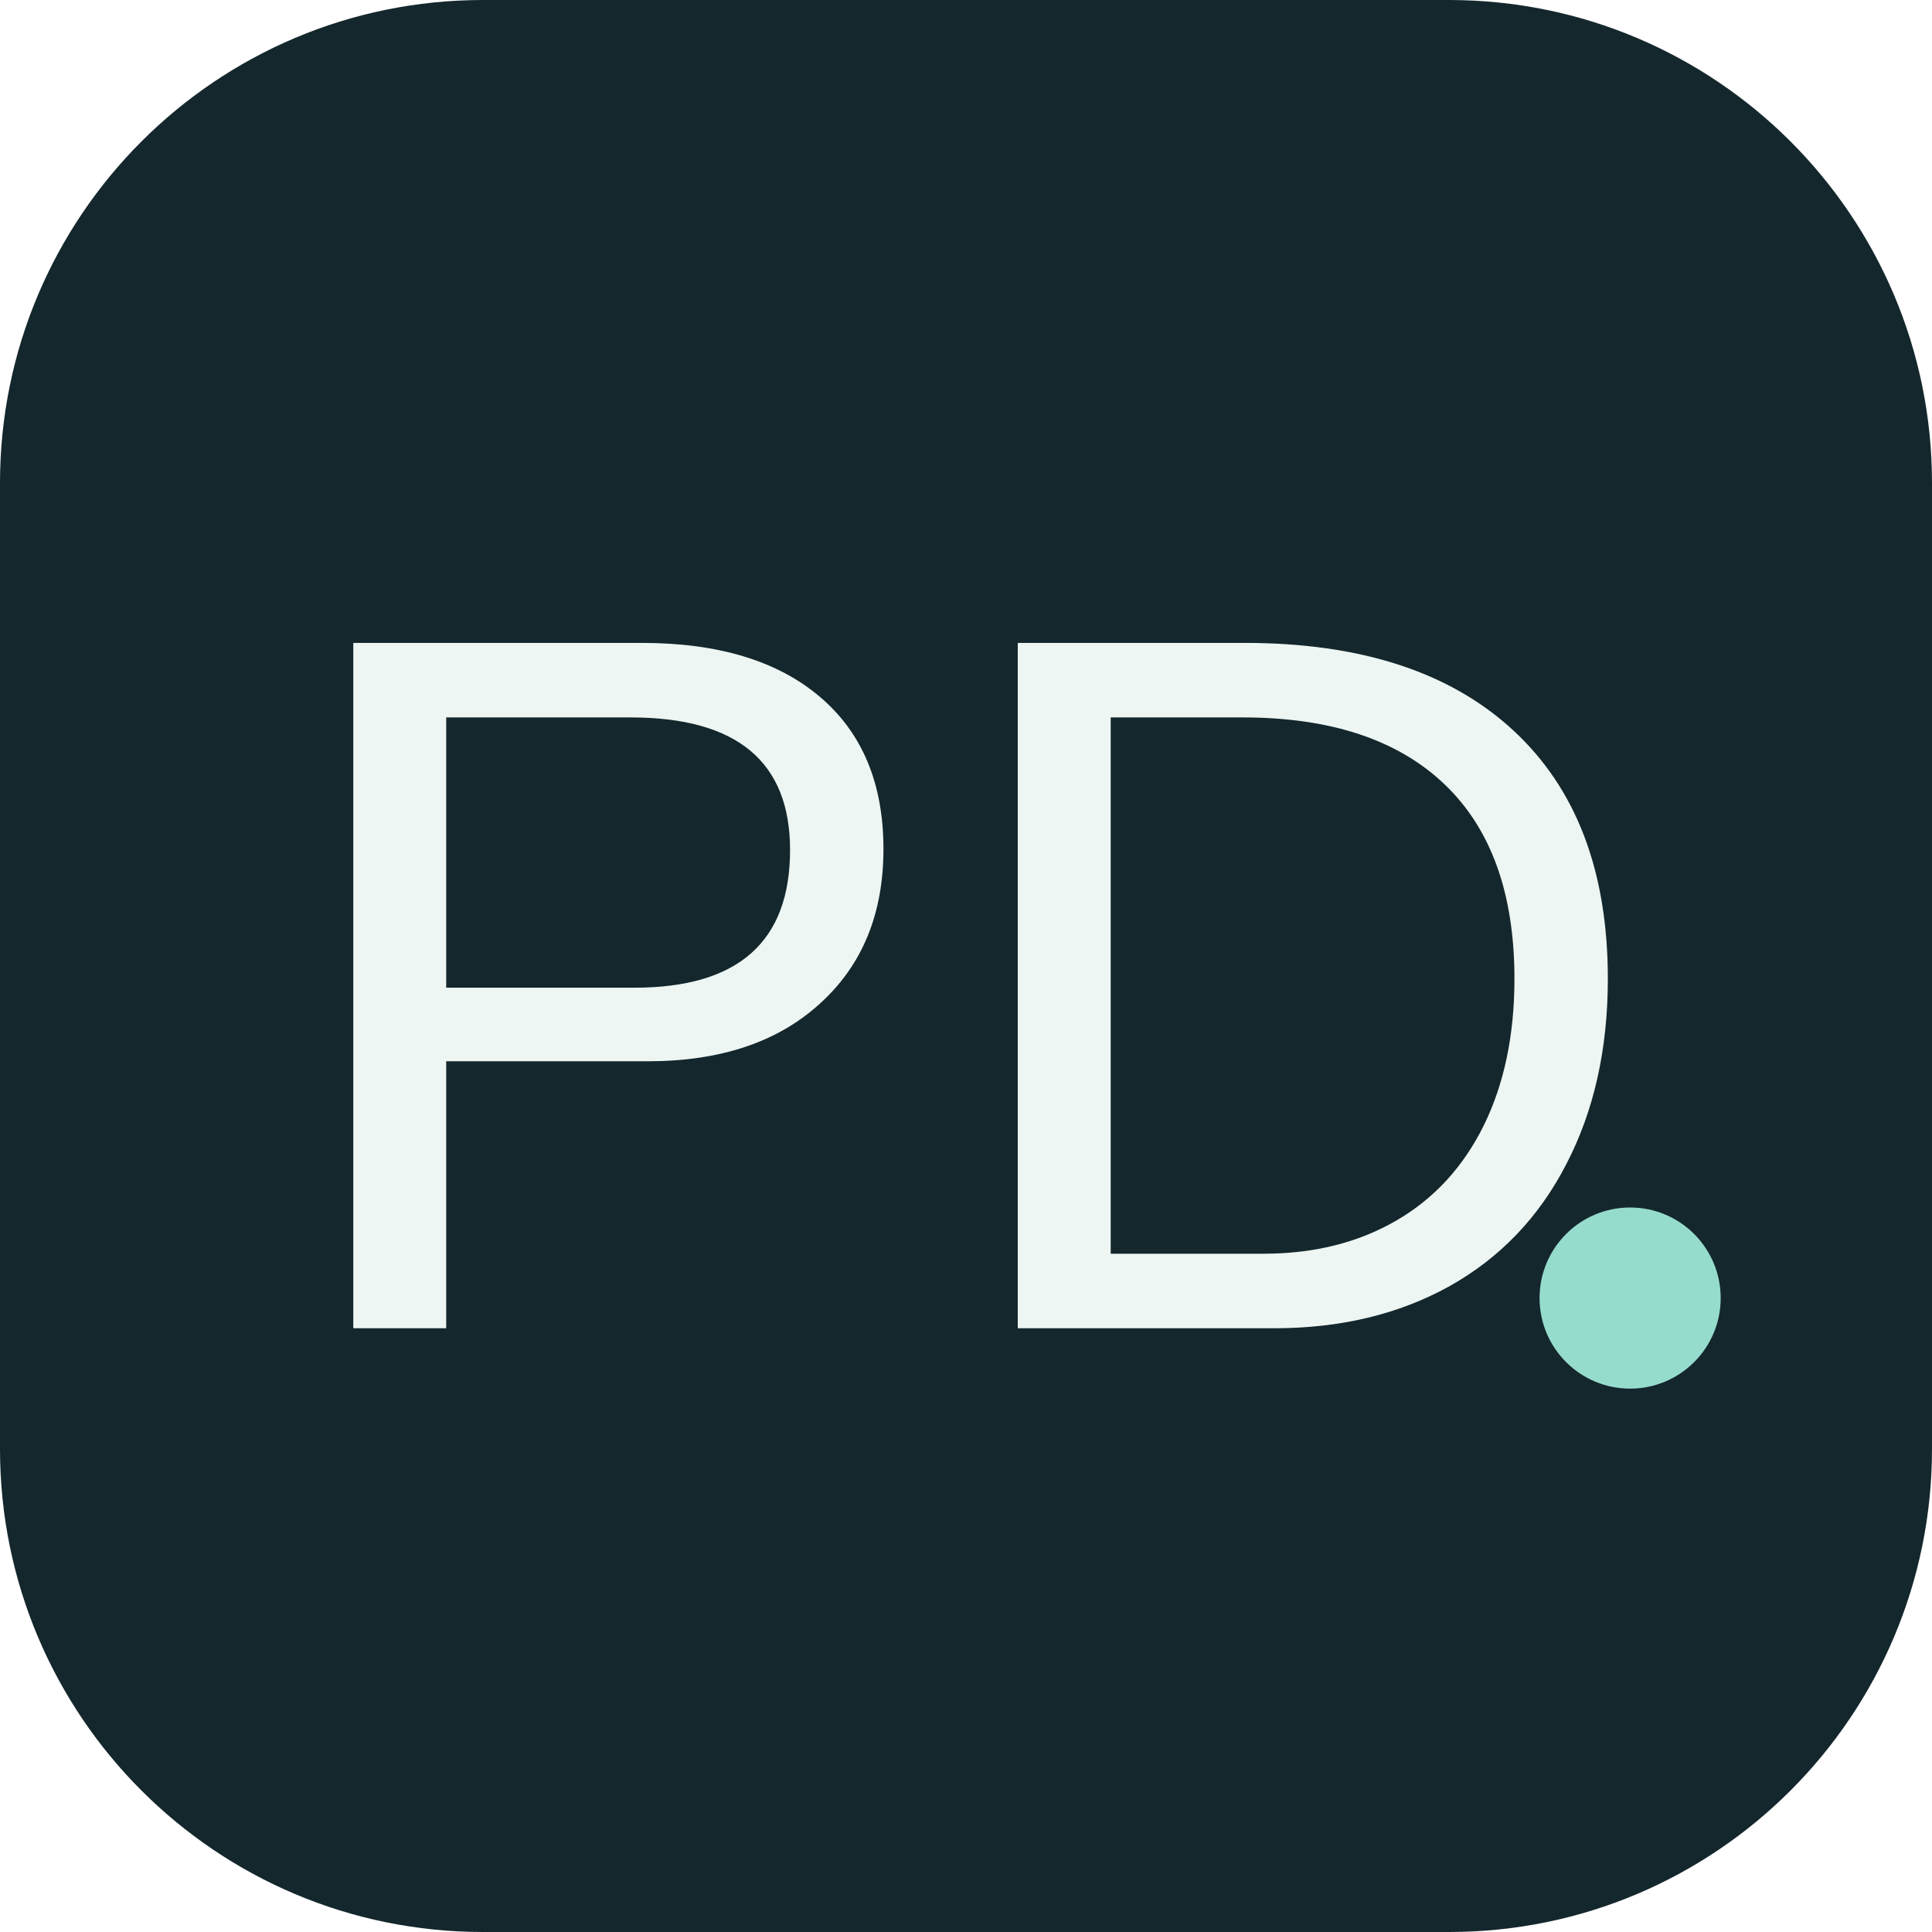
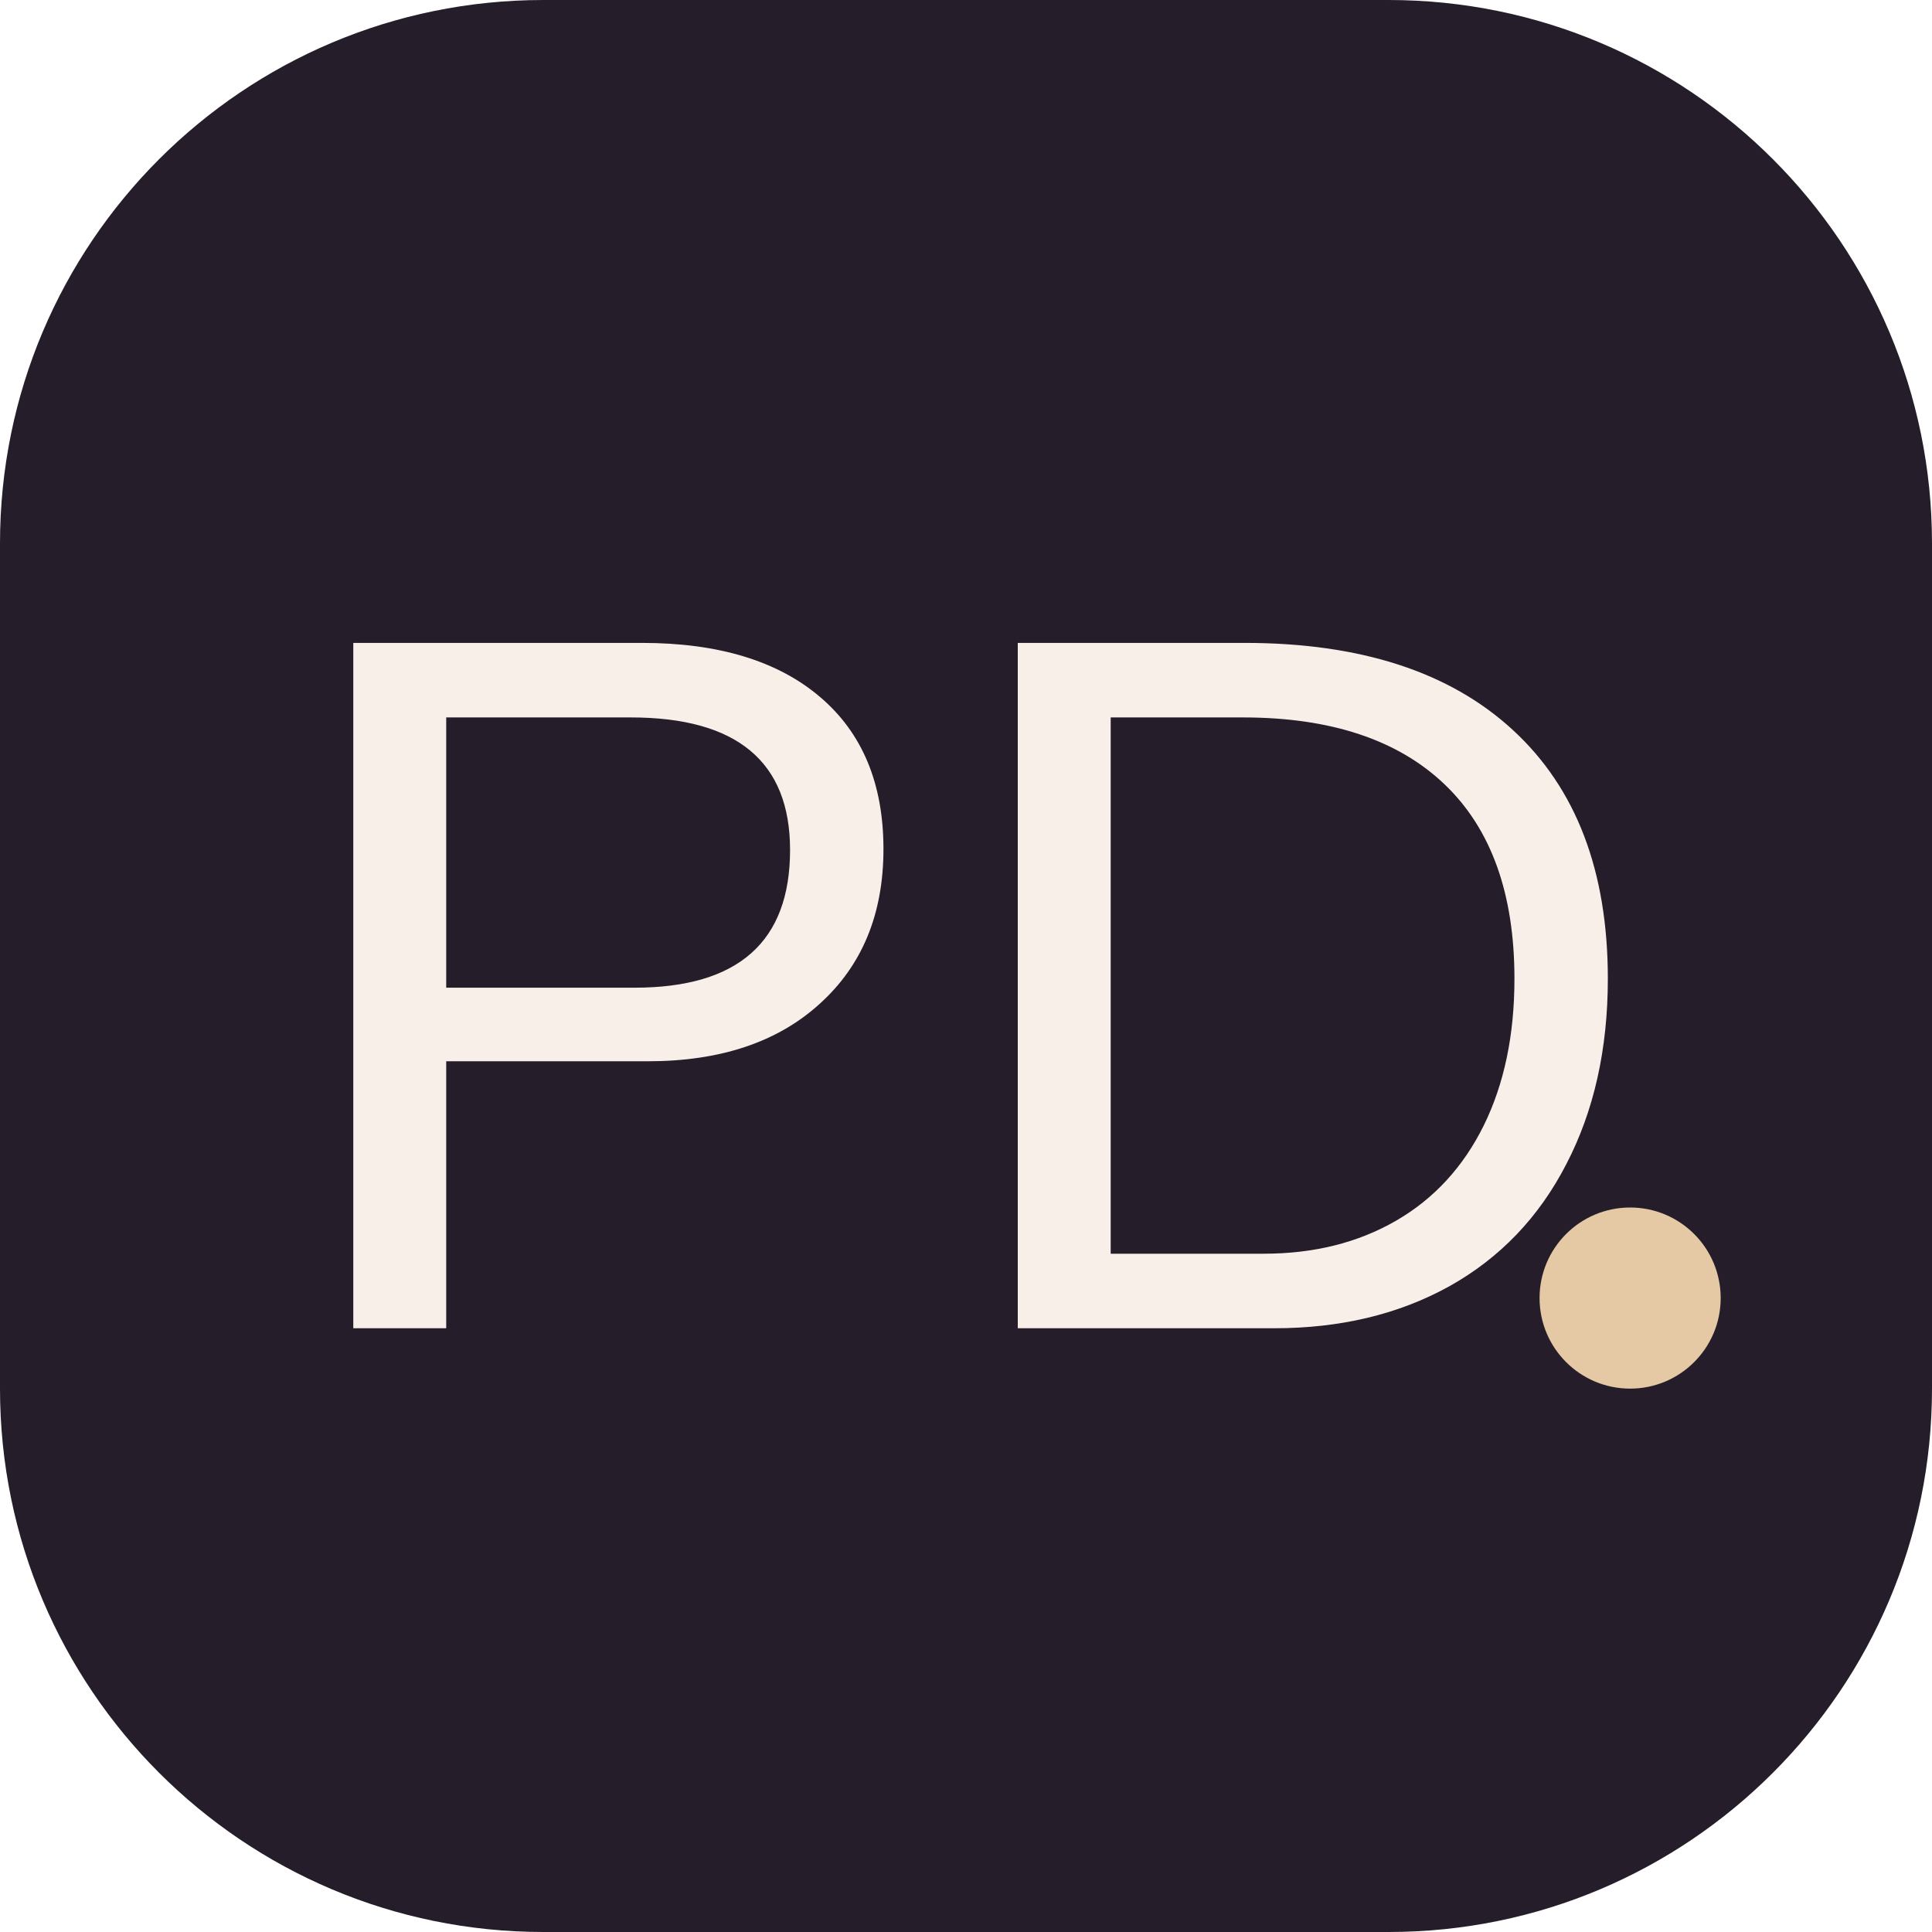
<svg xmlns="http://www.w3.org/2000/svg" viewBox="0 0 64 64">
-   <rect width="64" height="64" rx="16" fill="#14272c" />
-   <text x="9" y="44" font-family="Arial,sans-serif" font-size="33" fill="#edf6f3">PD</text>
-   <circle cx="54" cy="43" r="3" fill="#96dccd" />
+   <rect width="64" height="64" rx="18" fill="#251d29" />
+   <text x="9" y="44" font-family="Arial,sans-serif" font-size="33" fill="#f8f0e8">PD</text>
+   <circle cx="54" cy="43" r="3" fill="#e4c9a4" />
</svg>
